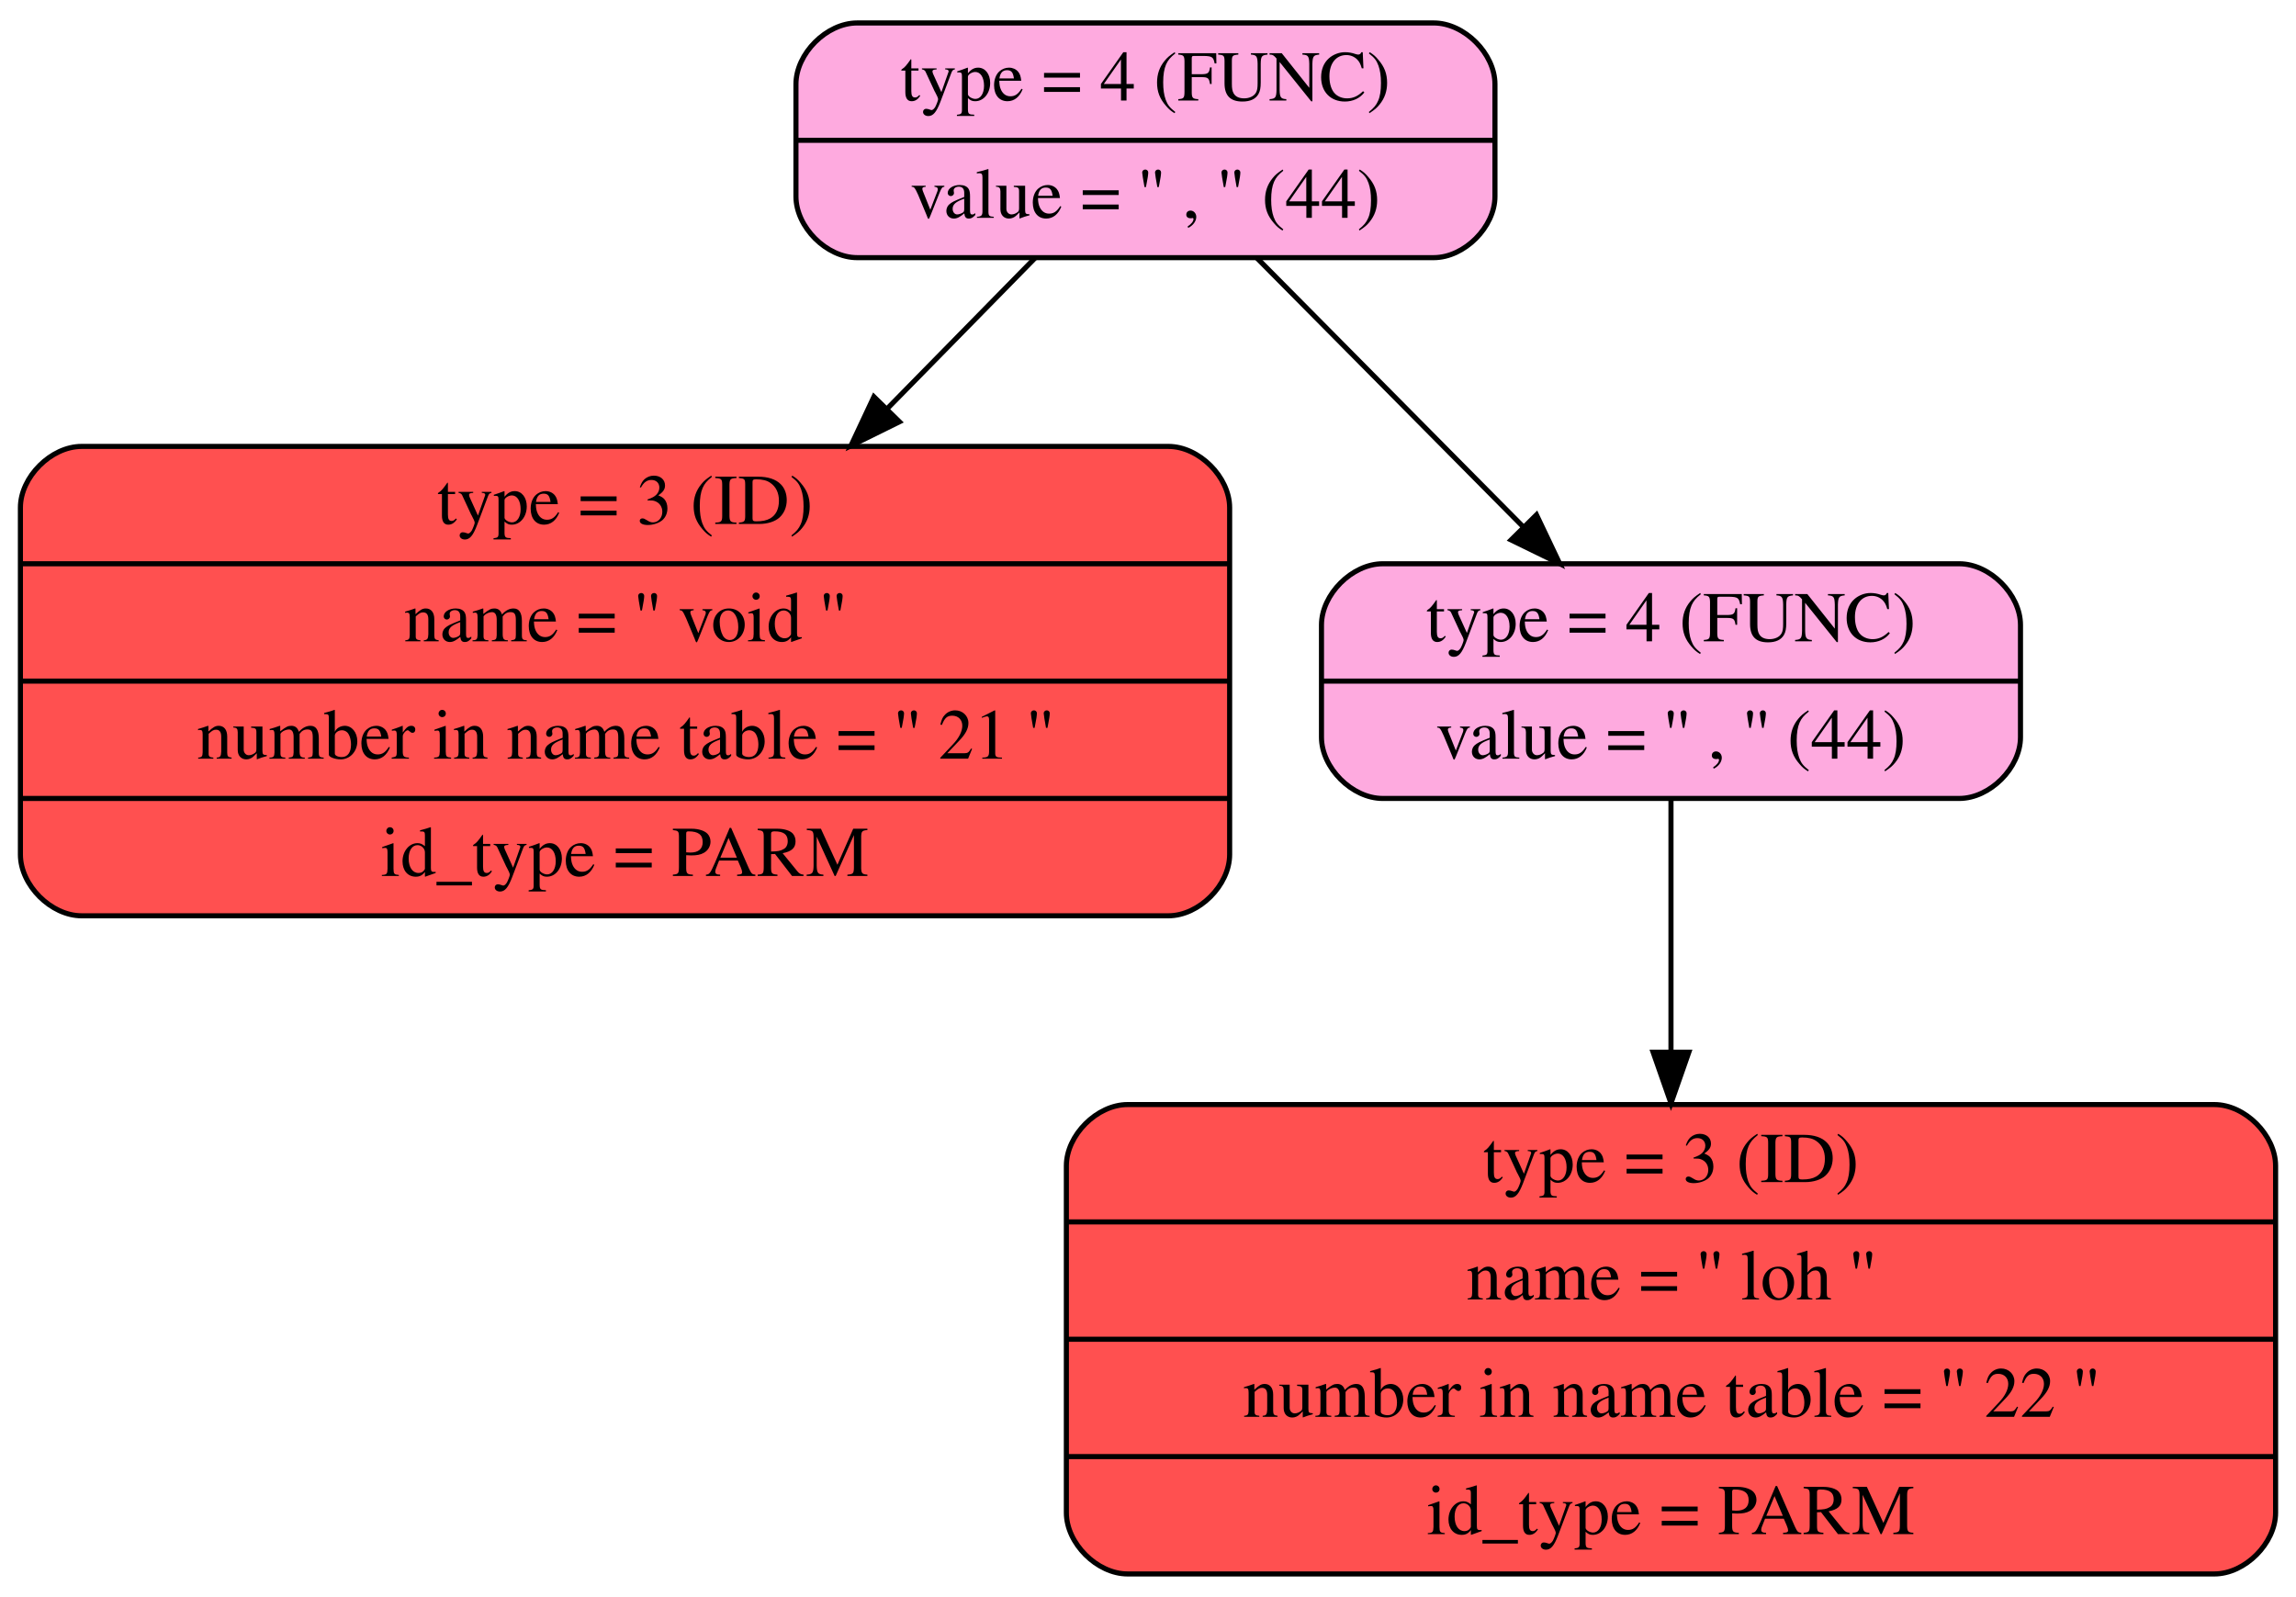
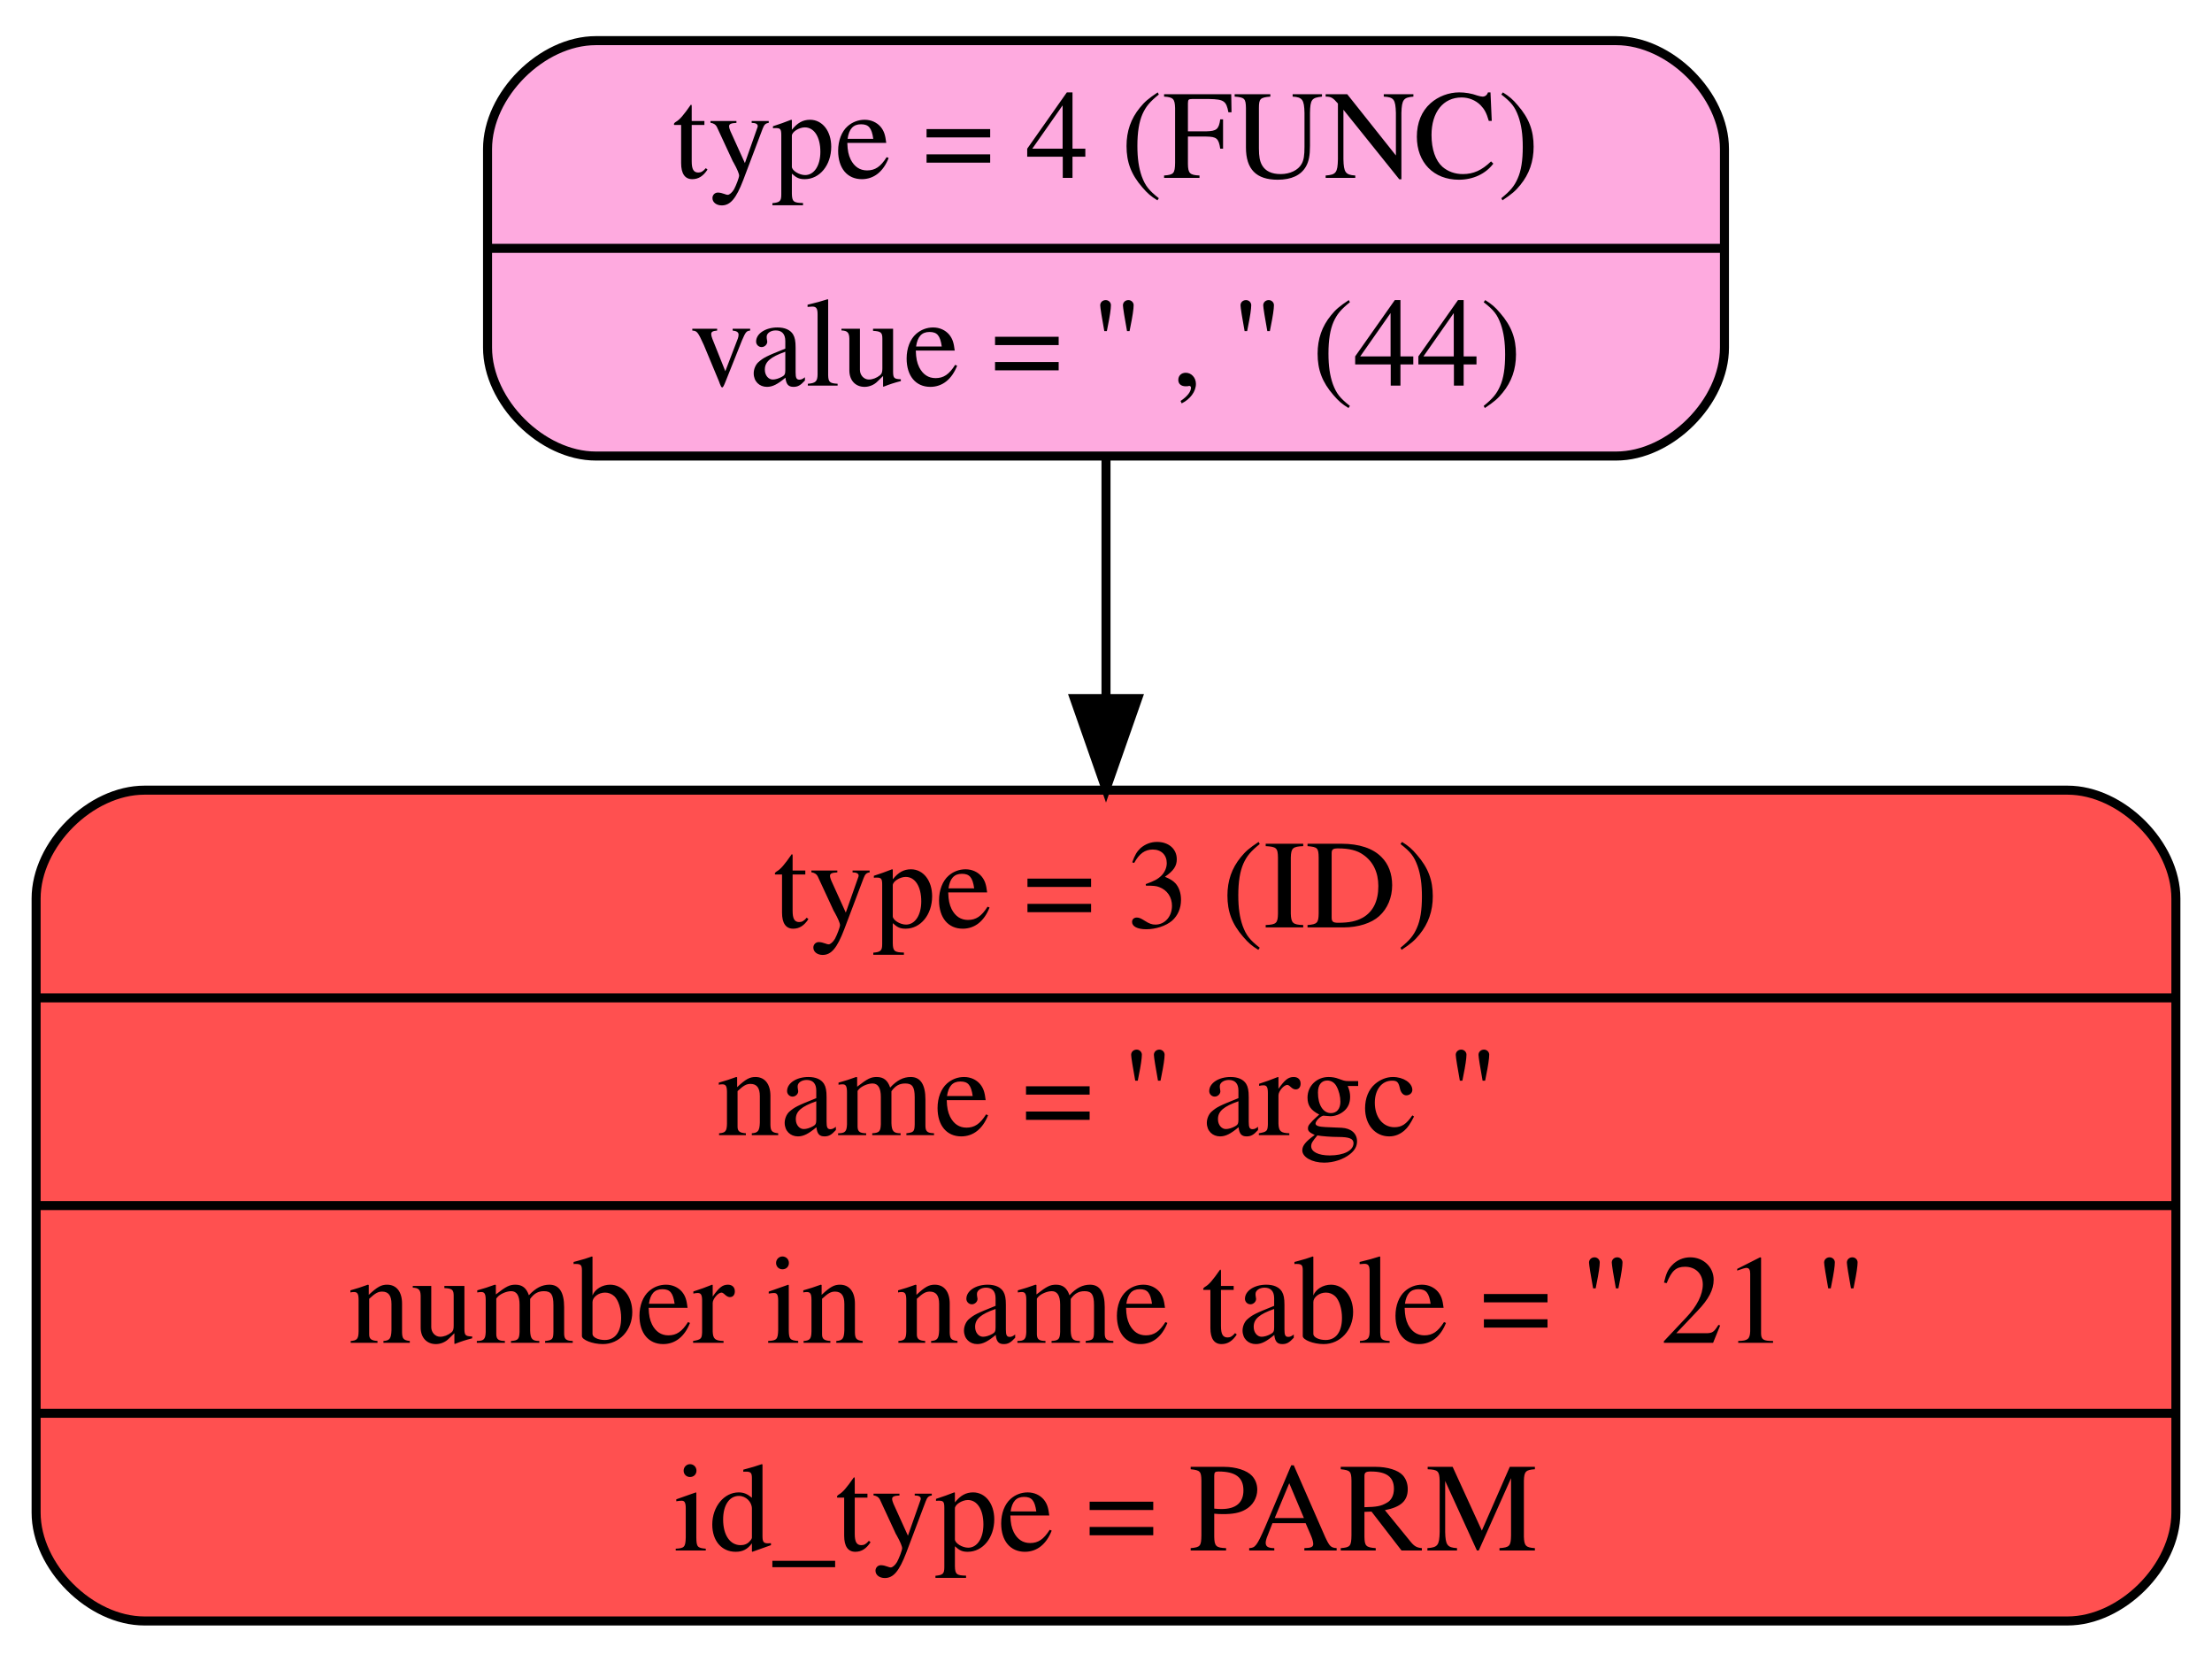
- <svg xmlns="http://www.w3.org/2000/svg" width="450pt" height="313pt" viewBox="0.00 0.00 450.00 313.00">
-   <g id="graph0" class="graph" transform="scale(1 1) rotate(0) translate(4 309)">
+ <svg xmlns="http://www.w3.org/2000/svg" width="245pt" height="184pt" viewBox="0.00 0.00 245.00 184.00">
+   <g id="graph0" class="graph" transform="scale(1 1) rotate(0) translate(4 180)">
    <g id="node1" class="node">
-       <path fill="#feaadf" stroke="black" d="M164,-258.5C164,-258.5 277,-258.5 277,-258.5 283,-258.5 289,-264.5 289,-270.5 289,-270.5 289,-292.5 289,-292.5 289,-298.5 283,-304.5 277,-304.5 277,-304.5 164,-304.5 164,-304.5 158,-304.5 152,-298.5 152,-292.5 152,-292.5 152,-270.5 152,-270.5 152,-264.5 158,-258.5 164,-258.5" />
-       <text text-anchor="middle" x="220.5" y="-289.3" font-family="Times,serif" font-size="14.00">type = 4 (FUNC)</text>
-       <polyline fill="none" stroke="black" points="152,-281.5 289,-281.5 " />
-       <text text-anchor="middle" x="220.5" y="-266.3" font-family="Times,serif" font-size="14.00">value = '' , '' (44)</text>
+       <path fill="#feaadf" stroke="black" d="M62,-129.5C62,-129.5 175,-129.5 175,-129.5 181,-129.5 187,-135.5 187,-141.5 187,-141.5 187,-163.5 187,-163.5 187,-169.5 181,-175.5 175,-175.5 175,-175.5 62,-175.5 62,-175.5 56,-175.5 50,-169.5 50,-163.5 50,-163.5 50,-141.5 50,-141.5 50,-135.5 56,-129.5 62,-129.5" />
+       <text text-anchor="middle" x="118.5" y="-160.3" font-family="Times,serif" font-size="14.00">type = 4 (FUNC)</text>
+       <polyline fill="none" stroke="black" points="50,-152.5 187,-152.5 " />
+       <text text-anchor="middle" x="118.5" y="-137.3" font-family="Times,serif" font-size="14.00">value = '' , '' (44)</text>
    </g>
    <g id="node2" class="node">
-       <path fill="#ff5050" stroke="black" d="M12,-129.5C12,-129.5 225,-129.5 225,-129.5 231,-129.5 237,-135.5 237,-141.5 237,-141.5 237,-209.5 237,-209.5 237,-215.5 231,-221.5 225,-221.5 225,-221.5 12,-221.5 12,-221.5 6,-221.5 0,-215.5 0,-209.5 0,-209.5 0,-141.5 0,-141.5 0,-135.5 6,-129.5 12,-129.5" />
-       <text text-anchor="middle" x="118.5" y="-206.3" font-family="Times,serif" font-size="14.00">type = 3 (ID)</text>
-       <polyline fill="none" stroke="black" points="0,-198.5 237,-198.5 " />
-       <text text-anchor="middle" x="118.5" y="-183.3" font-family="Times,serif" font-size="14.00">name = '' void ''</text>
-       <polyline fill="none" stroke="black" points="0,-175.5 237,-175.5 " />
-       <text text-anchor="middle" x="118.5" y="-160.3" font-family="Times,serif" font-size="14.00">number in name table = '' 21 ''</text>
-       <polyline fill="none" stroke="black" points="0,-152.5 237,-152.5 " />
-       <text text-anchor="middle" x="118.5" y="-137.3" font-family="Times,serif" font-size="14.00">id_type = PARM</text>
+       <path fill="#ff5050" stroke="black" d="M12,-0.5C12,-0.5 225,-0.5 225,-0.5 231,-0.5 237,-6.5 237,-12.5 237,-12.5 237,-80.5 237,-80.5 237,-86.5 231,-92.5 225,-92.5 225,-92.5 12,-92.5 12,-92.5 6,-92.5 0,-86.5 0,-80.5 0,-80.5 0,-12.5 0,-12.5 0,-6.5 6,-0.5 12,-0.5" />
+       <text text-anchor="middle" x="118.5" y="-77.3" font-family="Times,serif" font-size="14.00">type = 3 (ID)</text>
+       <polyline fill="none" stroke="black" points="0,-69.5 237,-69.5 " />
+       <text text-anchor="middle" x="118.5" y="-54.3" font-family="Times,serif" font-size="14.00">name = '' argc ''</text>
+       <polyline fill="none" stroke="black" points="0,-46.5 237,-46.5 " />
+       <text text-anchor="middle" x="118.5" y="-31.3" font-family="Times,serif" font-size="14.00">number in name table = '' 21 ''</text>
+       <polyline fill="none" stroke="black" points="0,-23.5 237,-23.5 " />
+       <text text-anchor="middle" x="118.5" y="-8.3" font-family="Times,serif" font-size="14.00">id_type = PARM</text>
    </g>
    <g id="edge1" class="edge">
-       <path fill="none" stroke="black" d="M198.87,-258.44C190.32,-249.72 180.09,-239.3 169.85,-228.86" />
-       <polygon fill="black" stroke="black" points="172.28,-226.33 162.78,-221.64 167.28,-231.23 172.28,-226.33" />
-     </g>
-     <g id="node3" class="node">
-       <path fill="#feaadf" stroke="black" d="M267,-152.5C267,-152.5 380,-152.5 380,-152.5 386,-152.5 392,-158.5 392,-164.5 392,-164.5 392,-186.5 392,-186.5 392,-192.5 386,-198.5 380,-198.5 380,-198.5 267,-198.5 267,-198.5 261,-198.5 255,-192.5 255,-186.5 255,-186.5 255,-164.5 255,-164.5 255,-158.5 261,-152.5 267,-152.5" />
-       <text text-anchor="middle" x="323.5" y="-183.3" font-family="Times,serif" font-size="14.00">type = 4 (FUNC)</text>
-       <polyline fill="none" stroke="black" points="255,-175.5 392,-175.5 " />
-       <text text-anchor="middle" x="323.5" y="-160.3" font-family="Times,serif" font-size="14.00">value = '' , '' (44)</text>
-     </g>
-     <g id="edge2" class="edge">
-       <path fill="none" stroke="black" d="M242.34,-258.44C257.5,-243.14 277.86,-222.58 294.39,-205.89" />
-       <polygon fill="black" stroke="black" points="297.14,-208.09 301.69,-198.52 292.16,-203.17 297.14,-208.09" />
-     </g>
-     <g id="node4" class="node">
-       <path fill="#ff5050" stroke="black" d="M217,-0.5C217,-0.5 430,-0.5 430,-0.5 436,-0.5 442,-6.5 442,-12.5 442,-12.5 442,-80.5 442,-80.5 442,-86.5 436,-92.5 430,-92.5 430,-92.5 217,-92.5 217,-92.5 211,-92.5 205,-86.5 205,-80.5 205,-80.5 205,-12.5 205,-12.5 205,-6.5 211,-0.5 217,-0.5" />
-       <text text-anchor="middle" x="323.5" y="-77.3" font-family="Times,serif" font-size="14.00">type = 3 (ID)</text>
-       <polyline fill="none" stroke="black" points="205,-69.5 442,-69.5 " />
-       <text text-anchor="middle" x="323.5" y="-54.3" font-family="Times,serif" font-size="14.00">name = '' loh ''</text>
-       <polyline fill="none" stroke="black" points="205,-46.5 442,-46.5 " />
-       <text text-anchor="middle" x="323.5" y="-31.3" font-family="Times,serif" font-size="14.00">number in name table = '' 22 ''</text>
-       <polyline fill="none" stroke="black" points="205,-23.5 442,-23.5 " />
-       <text text-anchor="middle" x="323.5" y="-8.3" font-family="Times,serif" font-size="14.00">id_type = PARM</text>
-     </g>
-     <g id="edge3" class="edge">
-       <path fill="none" stroke="black" d="M323.5,-152.38C323.5,-138.66 323.5,-120.37 323.5,-102.91" />
-       <polygon fill="black" stroke="black" points="327,-102.76 323.5,-92.76 320,-102.76 327,-102.76" />
+       <path fill="none" stroke="black" d="M118.5,-129.44C118.5,-121.56 118.5,-112.29 118.5,-102.87" />
+       <polygon fill="black" stroke="black" points="122,-102.64 118.5,-92.64 115,-102.64 122,-102.64" />
    </g>
  </g>
</svg>
